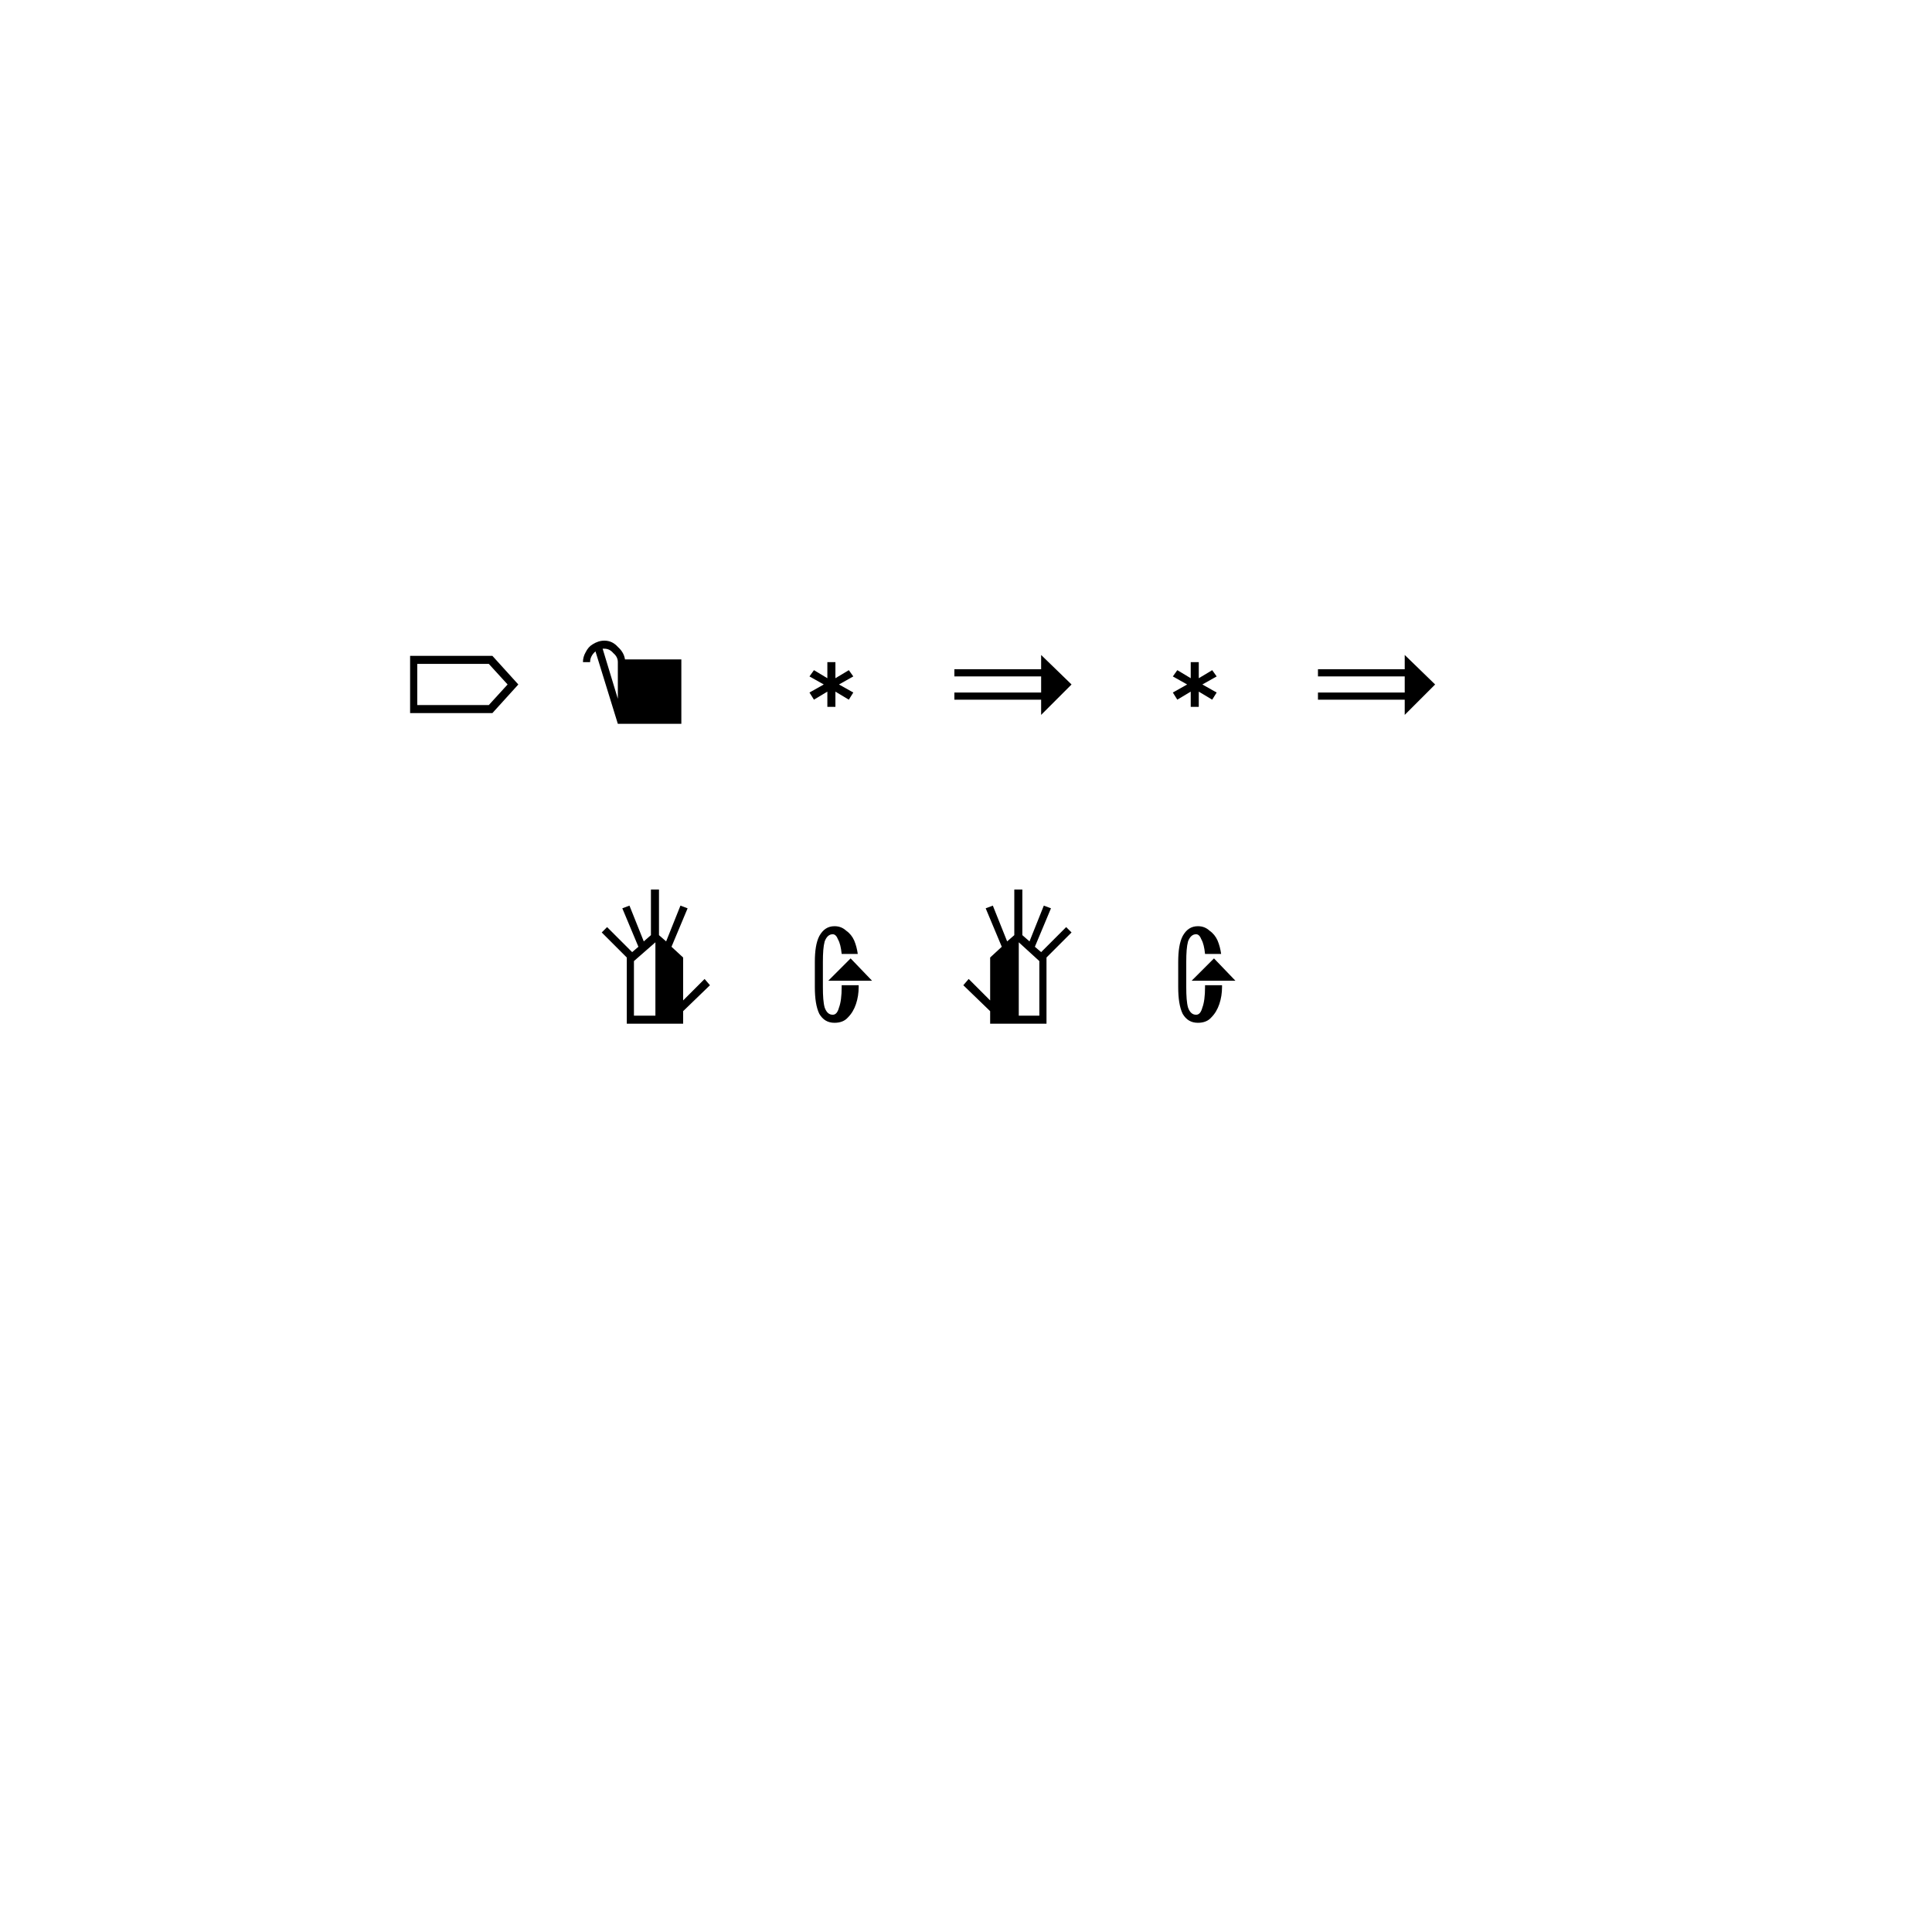
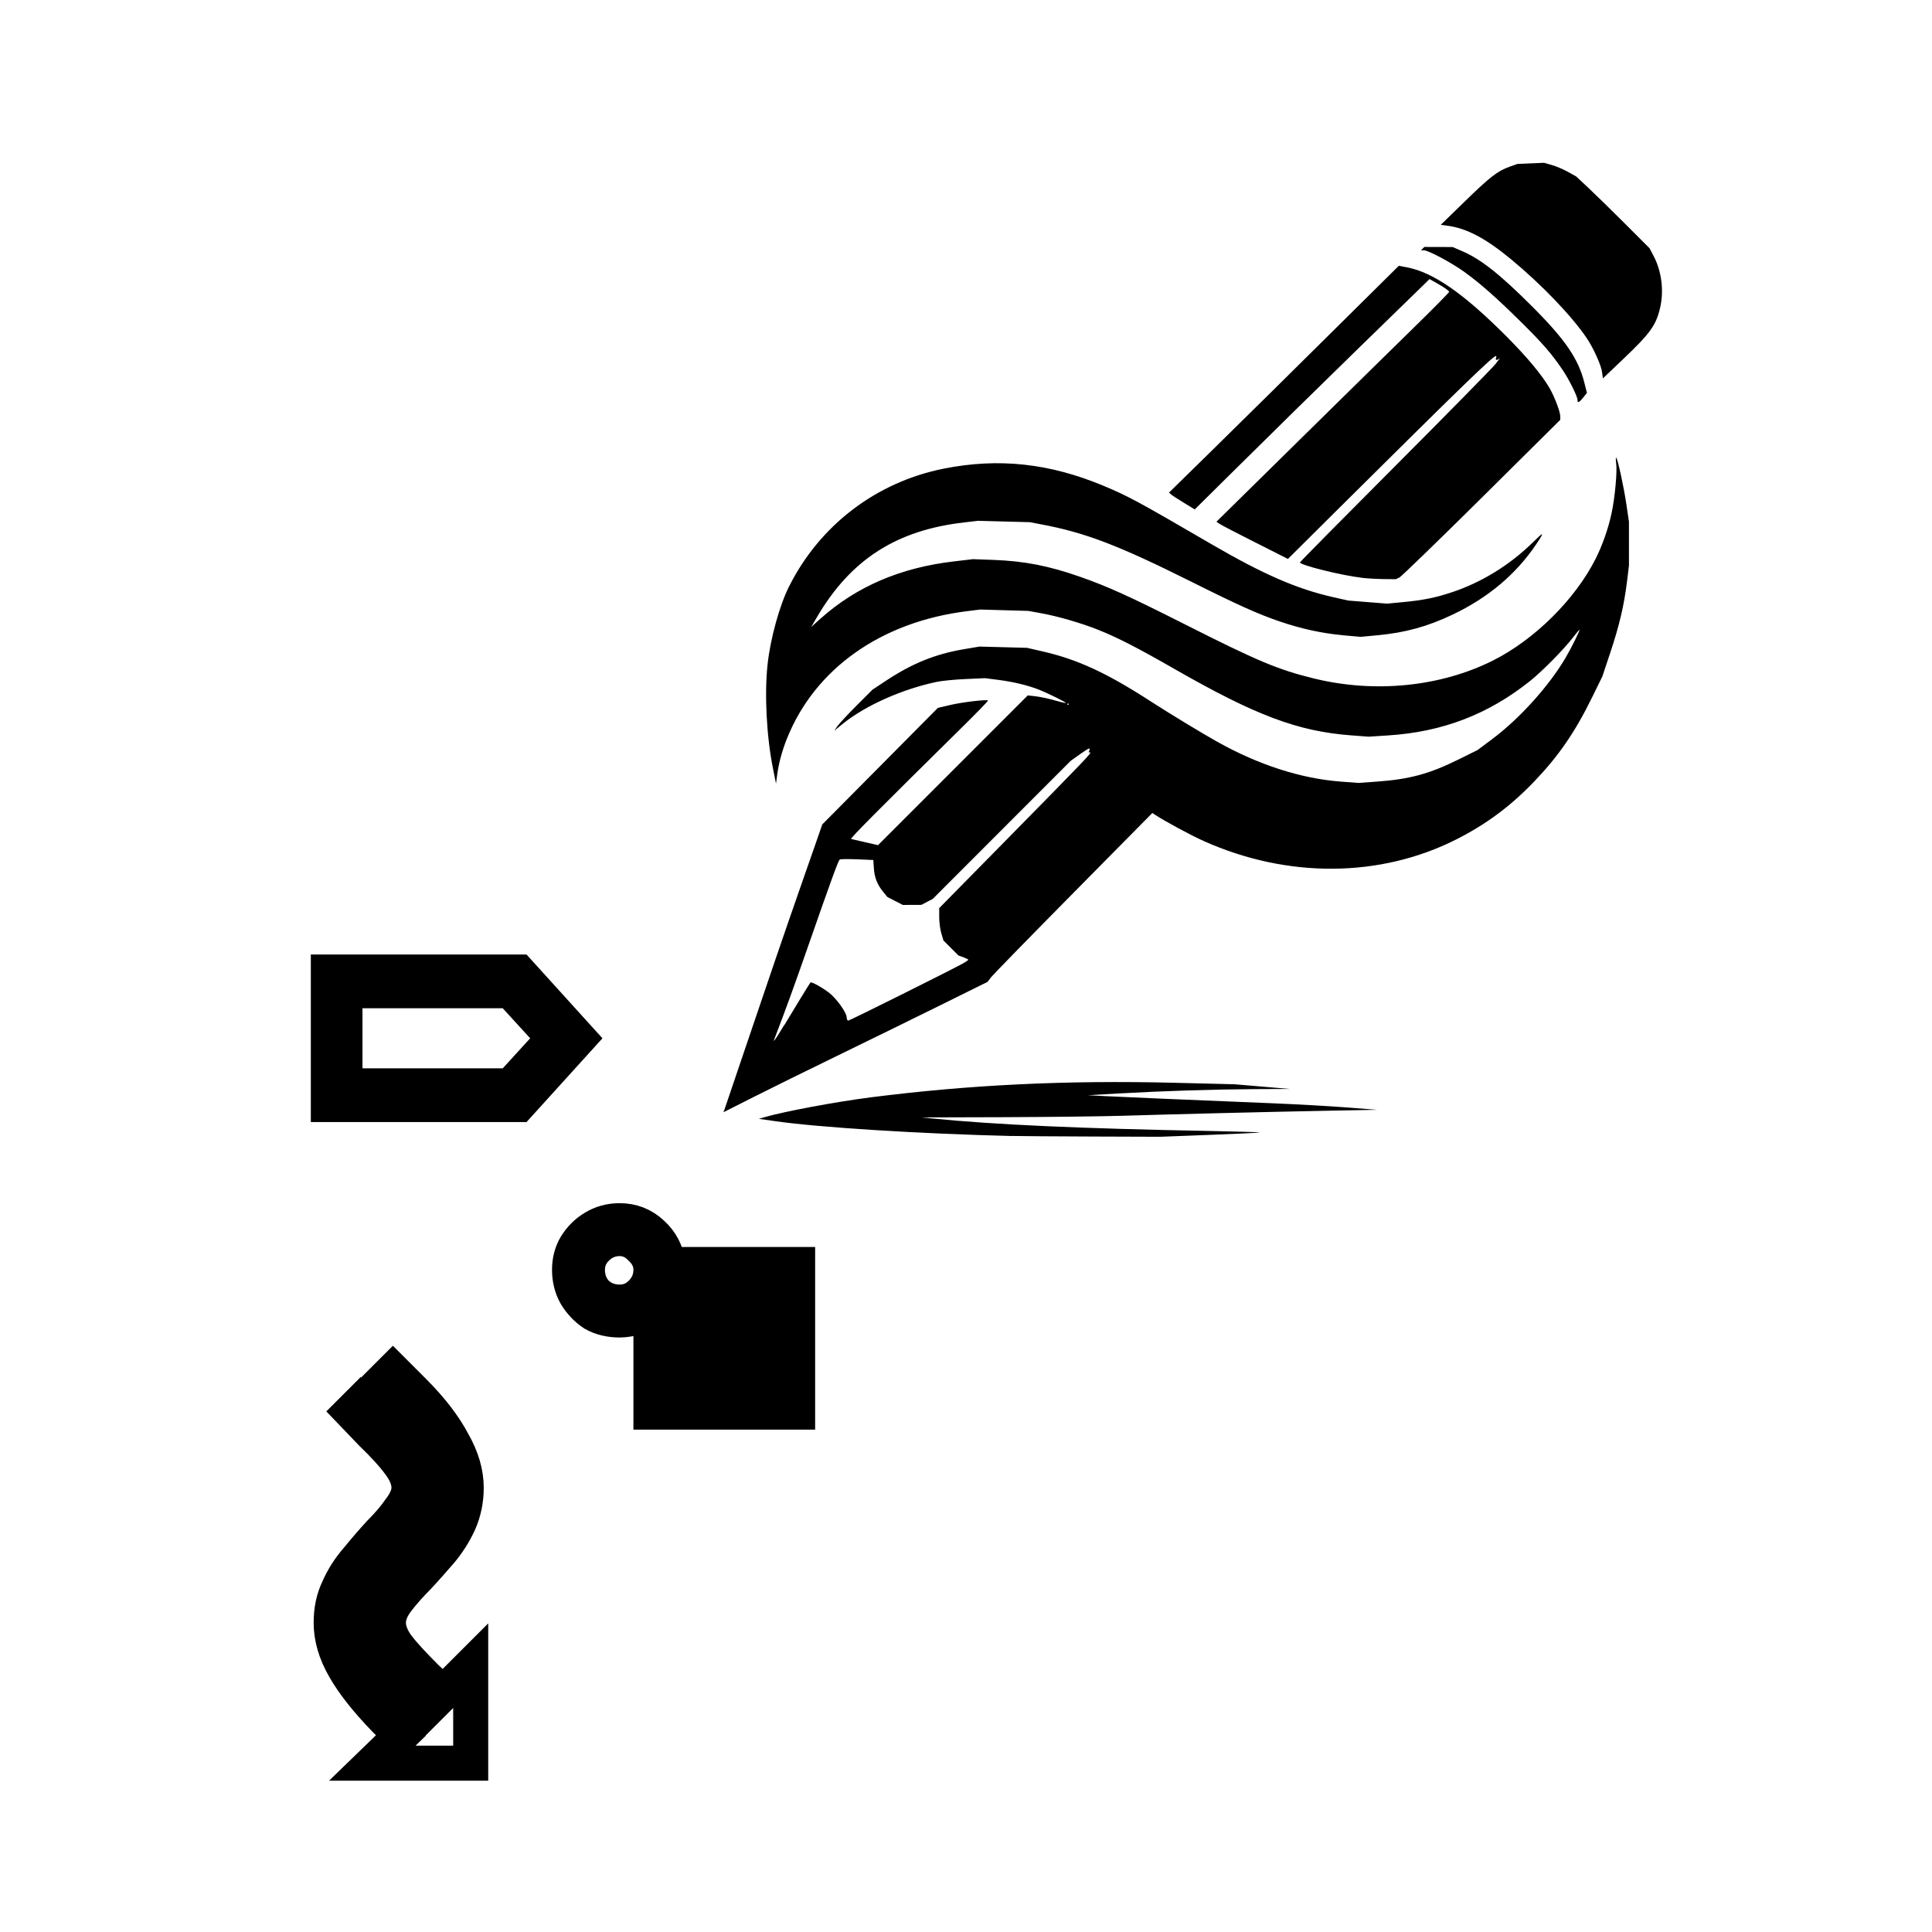
- <svg xmlns="http://www.w3.org/2000/svg" width="33.75mm" height="33.75mm" viewBox="0 0 33.75 33.75" version="1.1" id="svg974">
+ <svg xmlns="http://www.w3.org/2000/svg" width="33.75mm" height="33.75mm" viewBox="0 0 33.75 33.75" version="1.1" id="svg974" xml:space="preserve">
  <defs id="defs968">
    <clipPath clipPathUnits="userSpaceOnUse" id="clipPath18689">
      <rect clip-path="none" transform="rotate(45)" ry="32" rx="32" y="123.999" x="486.037" height="362.943" width="362.943" id="rect18691" style="display:inline;opacity:1;vector-effect:none;fill:#4a86cf;fill-opacity:1;stroke:none;stroke-width:26.067;stroke-linecap:butt;stroke-linejoin:miter;stroke-miterlimit:4;stroke-dasharray:none;stroke-dashoffset:0;stroke-opacity:1;marker:none;marker-start:none;marker-mid:none;marker-end:none;paint-order:normal;enable-background:new" />
    </clipPath>
    <clipPath clipPathUnits="userSpaceOnUse" id="clipPath18689-3">
      <rect clip-path="none" transform="rotate(45)" ry="32" rx="32" y="123.999" x="486.037" height="362.943" width="362.943" id="rect18691-6" style="display:inline;opacity:1;vector-effect:none;fill:#4a86cf;fill-opacity:1;stroke:none;stroke-width:26.067;stroke-linecap:butt;stroke-linejoin:miter;stroke-miterlimit:4;stroke-dasharray:none;stroke-dashoffset:0;stroke-opacity:1;marker:none;marker-start:none;marker-mid:none;marker-end:none;paint-order:normal;enable-background:new" />
    </clipPath>
  </defs>
  <rect style="display:inline;fill:#ffffff;fill-opacity:1;stroke-width:0.265" id="rect1" width="34.021" height="34.398" x="-0.186" y="-0.236" ry="0" />
-   <text xml:space="preserve" style="font-size:3.175px;fill:#000000;stroke-width:0.265" x="6.587" y="12.909" id="text1">
-     <tspan style="stroke-width:0.265" x="6.587" y="12.909" id="tspan2">𝡚𝪦𝣪𝪜𝤅𝤫𝪦𝤅𝤫𝪦</tspan>
+   <path style="fill:#000000;stroke-width:2.186" d="m 17.677,19.845 c -1.589,-0.038 -3.368,-0.149 -4.132,-0.259 l -0.289,-0.041 0.092,-0.027 c 0.346,-0.101 1.243,-0.269 1.858,-0.348 1.725,-0.22 3.415,-0.302 5.309,-0.255 l 1.05,0.026 0.485,0.041 0.485,0.041 -0.635,0.003 c -0.705,0.004 -1.562,0.031 -2.366,0.076 l -0.531,0.03 0.3,0.016 c 0.304,0.016 1.38,0.062 2.877,0.123 0.452,0.018 1.06,0.052 1.35,0.075 l 0.528,0.041 -0.843,0.016 c -1.066,0.02 -2.751,0.062 -3.589,0.088 -0.355,0.011 -1.296,0.022 -2.089,0.025 l -1.443,0.004 0.173,0.017 c 1.104,0.11 2.596,0.178 4.911,0.221 0.461,0.009 0.833,0.02 0.828,0.025 -0.005,0.005 -0.398,0.024 -0.872,0.042 l -0.862,0.033 -1.177,-0.004 c -0.647,-0.002 -1.286,-0.007 -1.42,-0.01 z M 12.655,19.385 c 0.009,-0.024 0.171,-0.501 0.359,-1.059 0.36,-1.067 0.717,-2.111 0.988,-2.885 0.089,-0.254 0.207,-0.591 0.262,-0.75 l 0.1,-0.289 1.01,-1.018 1.01,-1.018 0.213,-0.05 c 0.205,-0.049 0.64,-0.101 0.663,-0.079 0.006,0.006 -0.202,0.22 -0.462,0.476 -1.462,1.442 -1.953,1.936 -1.93,1.943 0.014,0.004 0.126,0.03 0.248,0.057 l 0.222,0.051 1.308,-1.308 1.308,-1.308 0.14,0.016 c 0.077,0.009 0.224,0.04 0.328,0.07 0.103,0.03 0.192,0.051 0.196,0.046 0.011,-0.011 -0.323,-0.176 -0.481,-0.237 -0.19,-0.074 -0.45,-0.135 -0.704,-0.167 l -0.227,-0.029 -0.336,0.015 c -0.185,0.008 -0.409,0.03 -0.498,0.048 -0.596,0.123 -1.248,0.411 -1.638,0.725 l -0.161,0.13 0.056,-0.08 c 0.031,-0.044 0.181,-0.206 0.334,-0.359 l 0.278,-0.278 0.231,-0.153 c 0.461,-0.305 0.861,-0.467 1.354,-0.552 l 0.285,-0.048 0.415,0.011 0.415,0.011 0.275,0.063 c 0.612,0.141 1.116,0.374 1.895,0.878 0.323,0.209 0.892,0.554 1.157,0.702 0.723,0.404 1.46,0.641 2.156,0.694 l 0.307,0.023 0.322,-0.023 c 0.572,-0.041 0.921,-0.136 1.436,-0.392 l 0.323,-0.16 0.254,-0.19 c 0.477,-0.356 0.988,-0.922 1.28,-1.416 0.105,-0.178 0.262,-0.496 0.245,-0.496 -0.004,0 -0.057,0.065 -0.119,0.144 -0.172,0.22 -0.53,0.581 -0.748,0.756 -0.729,0.581 -1.53,0.887 -2.475,0.947 l -0.34,0.022 -0.306,-0.023 c -0.933,-0.071 -1.665,-0.346 -3.081,-1.157 -0.658,-0.377 -1.004,-0.554 -1.343,-0.689 -0.297,-0.118 -0.705,-0.236 -0.995,-0.288 l -0.219,-0.04 -0.421,-0.012 -0.421,-0.012 -0.225,0.028 c -1.505,0.185 -2.663,1.005 -3.152,2.229 -0.087,0.219 -0.145,0.437 -0.173,0.654 l -0.017,0.13 -0.053,-0.264 c -0.112,-0.557 -0.151,-1.3 -0.094,-1.82 0.048,-0.446 0.207,-1.023 0.372,-1.354 0.538,-1.076 1.526,-1.83 2.708,-2.065 0.956,-0.19 1.847,-0.094 2.792,0.302 0.432,0.181 0.593,0.268 1.878,1.016 0.908,0.529 1.5,0.786 2.131,0.928 l 0.262,0.059 0.339,0.027 0.339,0.027 0.282,-0.027 c 0.342,-0.032 0.557,-0.075 0.836,-0.167 0.526,-0.172 1.023,-0.477 1.431,-0.878 0.196,-0.193 0.206,-0.187 0.058,0.033 -0.353,0.525 -0.839,0.934 -1.458,1.229 -0.444,0.211 -0.826,0.316 -1.313,0.362 l -0.296,0.028 -0.317,-0.028 C 23.081,11.06 22.736,10.986 22.352,10.855 21.976,10.727 21.623,10.568 20.807,10.16 19.533,9.524 18.958,9.304 18.184,9.159 l -0.195,-0.037 -0.452,-0.012 -0.452,-0.012 -0.24,0.028 C 15.661,9.261 14.864,9.773 14.276,10.773 l -0.106,0.18 0.161,-0.144 c 0.628,-0.562 1.4,-0.894 2.335,-1.002 l 0.331,-0.039 0.358,0.013 c 0.54,0.02 0.967,0.103 1.516,0.296 0.484,0.17 0.854,0.338 1.819,0.825 1.286,0.65 1.632,0.795 2.262,0.95 1.062,0.261 2.212,0.146 3.128,-0.313 0.726,-0.364 1.438,-1.07 1.795,-1.78 0.119,-0.238 0.22,-0.524 0.278,-0.796 0.057,-0.262 0.1,-0.726 0.08,-0.867 -0.008,-0.056 -0.008,-0.101 -0.001,-0.101 0.023,0 0.133,0.503 0.179,0.814 l 0.045,0.305 1.06e-4,0.382 1.1e-4,0.382 -0.035,0.288 c -0.051,0.41 -0.132,0.758 -0.291,1.234 l -0.138,0.415 -0.181,0.369 c -0.3,0.611 -0.583,1.021 -1.011,1.469 -0.412,0.43 -0.84,0.748 -1.361,1.011 -1.33,0.672 -2.95,0.683 -4.411,0.028 -0.224,-0.1 -0.671,-0.341 -0.846,-0.456 l -0.052,-0.034 -1.375,1.392 c -0.756,0.765 -1.404,1.429 -1.44,1.475 l -0.065,0.084 -0.808,0.4 c -0.444,0.22 -1.249,0.614 -1.789,0.877 -0.54,0.262 -1.204,0.59 -1.477,0.728 -0.273,0.138 -0.506,0.256 -0.517,0.261 l -0.021,0.009 z M 13.7,17.91 c 0.173,-0.289 0.447,-0.736 0.458,-0.747 0.017,-0.018 0.22,0.096 0.331,0.184 0.132,0.105 0.302,0.346 0.302,0.427 0,0.03 0.012,0.055 0.027,0.055 0.025,0 1.78,-0.875 1.999,-0.996 0.054,-0.03 0.098,-0.06 0.098,-0.067 1.04e-4,-0.007 -0.039,-0.027 -0.086,-0.044 l -0.086,-0.031 -0.131,-0.131 -0.131,-0.131 -0.037,-0.124 c -0.02,-0.068 -0.037,-0.195 -0.037,-0.282 v -0.159 l 1.231,-1.251 c 1.328,-1.35 1.443,-1.47 1.404,-1.47 h -0.025 l 0.013,-0.035 c 0.021,-0.055 -0.01,-0.042 -0.173,0.074 l -0.153,0.109 -1.205,1.206 -1.205,1.206 -0.099,0.052 -0.099,0.052 -0.162,6.87e-4 -0.162,6.86e-4 -0.135,-0.069 -0.135,-0.069 -0.076,-0.093 c -0.102,-0.126 -0.151,-0.25 -0.161,-0.416 l -0.009,-0.138 -0.281,-0.012 c -0.154,-0.006 -0.291,-0.005 -0.304,0.003 -0.026,0.016 -0.131,0.302 -0.56,1.532 -0.255,0.73 -0.38,1.073 -0.579,1.593 l -0.018,0.046 0.023,-0.023 c 0.013,-0.013 0.085,-0.127 0.161,-0.254 z m 4.97,-5.609 c 0,-0.006 -0.005,-0.012 -0.012,-0.012 -0.006,0 -0.012,0.005 -0.012,0.012 0,0.006 0.005,0.012 0.012,0.012 0.006,0 0.012,-0.005 0.012,-0.012 z m 5.119,-2.208 c -0.355,-0.041 -1.08,-0.221 -1.08,-0.268 0,-0.009 0.746,-0.764 1.658,-1.678 0.912,-0.914 1.703,-1.719 1.759,-1.789 0.055,-0.07 0.086,-0.114 0.069,-0.098 -0.044,0.039 -0.077,0.036 -0.061,-0.006 0.007,-0.019 0.007,-0.035 -8.15e-4,-0.035 -0.052,0 -0.572,0.504 -2.762,2.678 L 22.499,9.764 21.925,9.474 C 21.609,9.315 21.328,9.169 21.301,9.149 l -0.051,-0.035 1.417,-1.395 c 0.779,-0.767 1.693,-1.666 2.031,-1.996 0.338,-0.33 0.616,-0.612 0.617,-0.625 0.002,-0.014 -0.074,-0.069 -0.169,-0.124 L 24.973,4.875 24.585,5.253 C 24.372,5.46 23.996,5.827 23.748,6.068 23.108,6.691 22.174,7.609 21.473,8.303 L 20.871,8.899 20.676,8.78 C 20.569,8.715 20.468,8.649 20.452,8.633 l -0.03,-0.029 0.63,-0.617 C 21.637,7.414 22.648,6.415 23.913,5.161 l 0.523,-0.518 0.146,0.028 c 0.458,0.089 0.983,0.453 1.729,1.2 0.361,0.362 0.628,0.682 0.759,0.91 0.089,0.156 0.186,0.413 0.186,0.492 v 0.061 L 25.881,8.698 c -0.757,0.75 -1.403,1.376 -1.437,1.392 l -0.061,0.028 -0.208,-0.002 c -0.114,-0.001 -0.288,-0.011 -0.386,-0.022 z m 3.768,-3.108 c 0,-0.06 -0.145,-0.352 -0.257,-0.519 C 27.107,6.181 26.944,5.993 26.57,5.624 26.133,5.192 25.861,4.953 25.576,4.747 25.357,4.589 24.95,4.372 24.873,4.372 h -0.049 l 0.029,-0.029 0.029,-0.029 0.247,6.909e-4 0.247,6.907e-4 0.167,0.072 c 0.328,0.141 0.665,0.408 1.231,0.975 0.567,0.568 0.798,0.905 0.902,1.319 l 0.046,0.182 -0.065,0.081 c -0.072,0.091 -0.1,0.102 -0.1,0.04 z M 27.986,6.499 C 27.971,6.378 27.831,6.071 27.714,5.9 27.449,5.511 26.928,4.969 26.4,4.532 25.952,4.162 25.621,3.987 25.283,3.943 l -0.115,-0.015 0.415,-0.404 c 0.449,-0.437 0.574,-0.534 0.786,-0.611 L 26.507,2.864 26.74,2.854 26.974,2.844 27.109,2.883 c 0.075,0.021 0.201,0.075 0.281,0.119 l 0.145,0.081 0.224,0.21 c 0.123,0.116 0.412,0.398 0.641,0.627 l 0.416,0.417 0.074,0.141 c 0.138,0.265 0.18,0.606 0.109,0.905 -0.071,0.301 -0.175,0.444 -0.642,0.888 l -0.356,0.339 z" id="path2" />
+   <text xml:space="preserve" style="font-size:3.175px;white-space:pre;inline-size:8.613;fill:none;stroke:#000000;stroke-width:0.265;stroke-opacity:1" x="10.382" y="20.108" id="text2" transform="matrix(2.313576,0,0,2.313576,-19.62269,-26.18155)">
+     <tspan x="10.382" y="20.108" id="tspan2">𝡚𝪦</tspan>
  </text>
-   <text xml:space="preserve" style="font-size:3.175px;fill:#000000;stroke-width:0.265" x="9.856" y="17.882" id="text2">
-     <tspan id="tspan1" style="fill:#000000;stroke-width:0.265" x="9.856" y="17.882">𝡌𝪛𝧧𝡌𝪛𝪨𝧧</tspan>
+   <text xml:space="preserve" style="font-size:7.346px;fill:#000000;fill-opacity:1;stroke:#000000;stroke-width:0.612;stroke-opacity:1" x="8.98" y="25.293" id="text3">
+     <tspan id="tspan3" style="fill:#000000;fill-opacity:1;stroke-width:0.612" x="8.98" y="25.293">𝣫𝪜</tspan>
+   </text>
+   <text xml:space="preserve" style="font-size:7.346px;fill:none;stroke:#000000;stroke-width:0.612;stroke-opacity:1" x="3.331" y="29.582" id="text4">
+     <tspan id="tspan4" style="stroke-width:0.612" x="3.331" y="29.582">𝦛𝪤</tspan>
  </text>
</svg>
